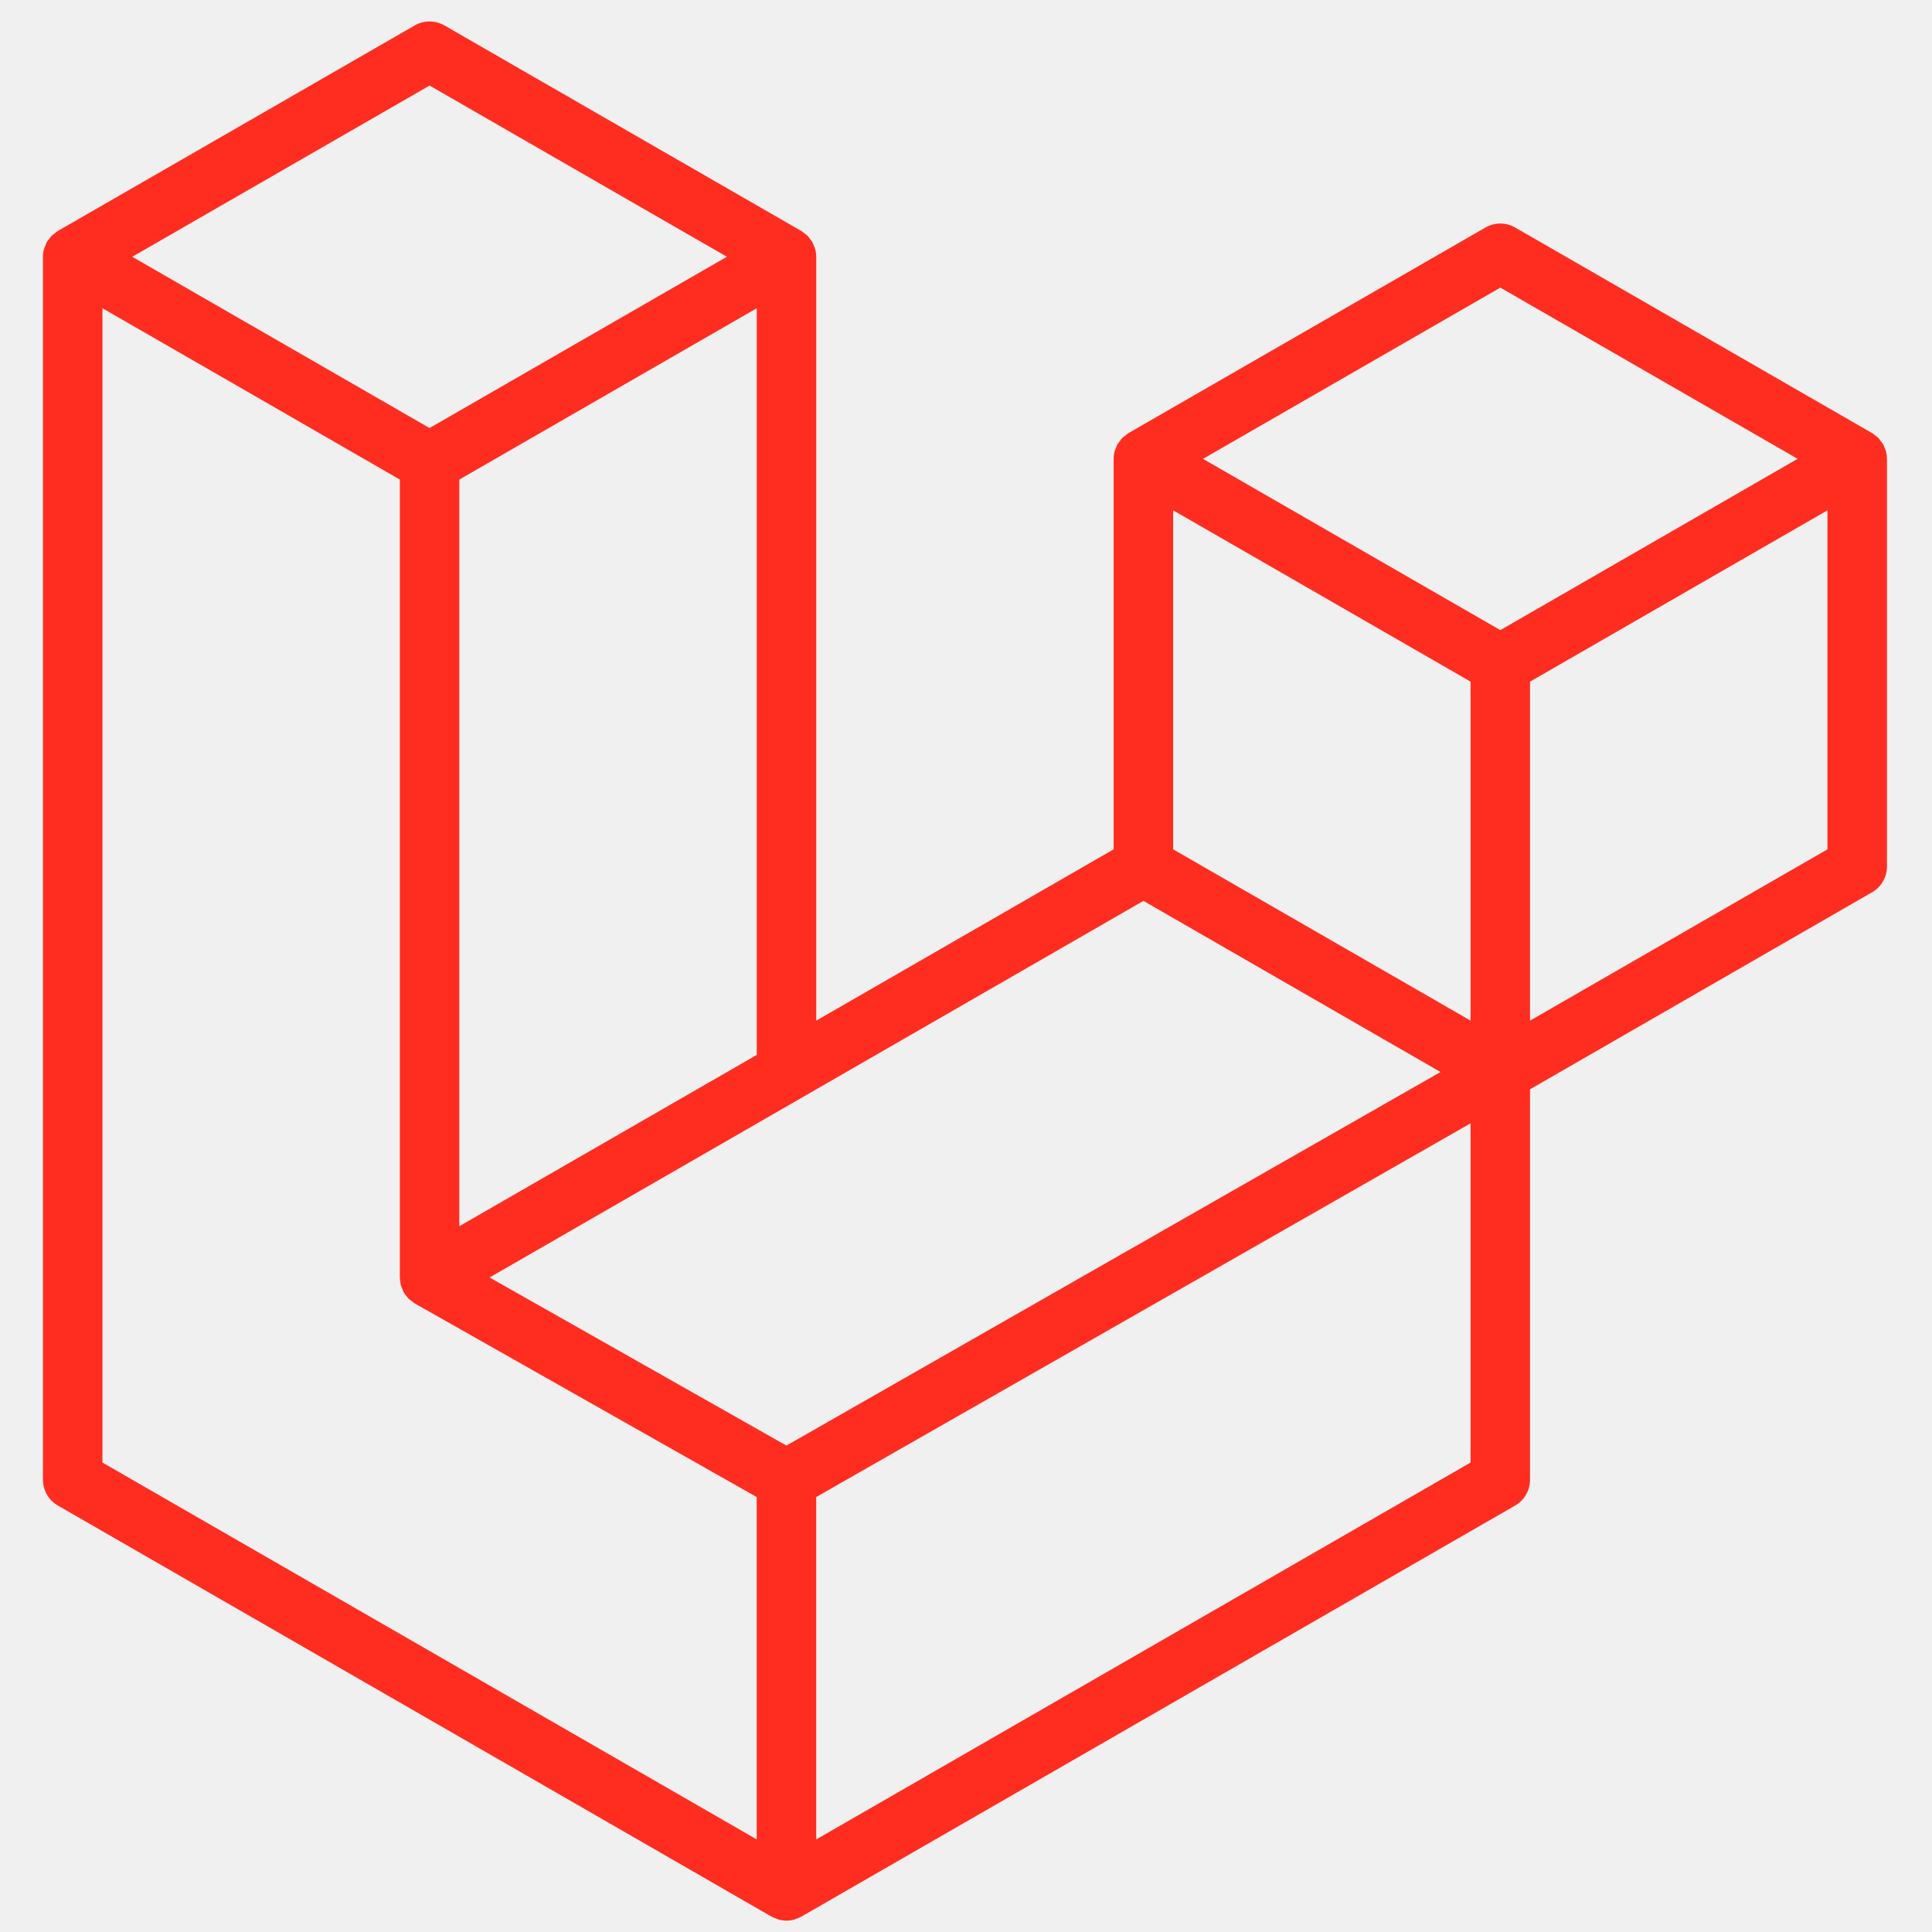
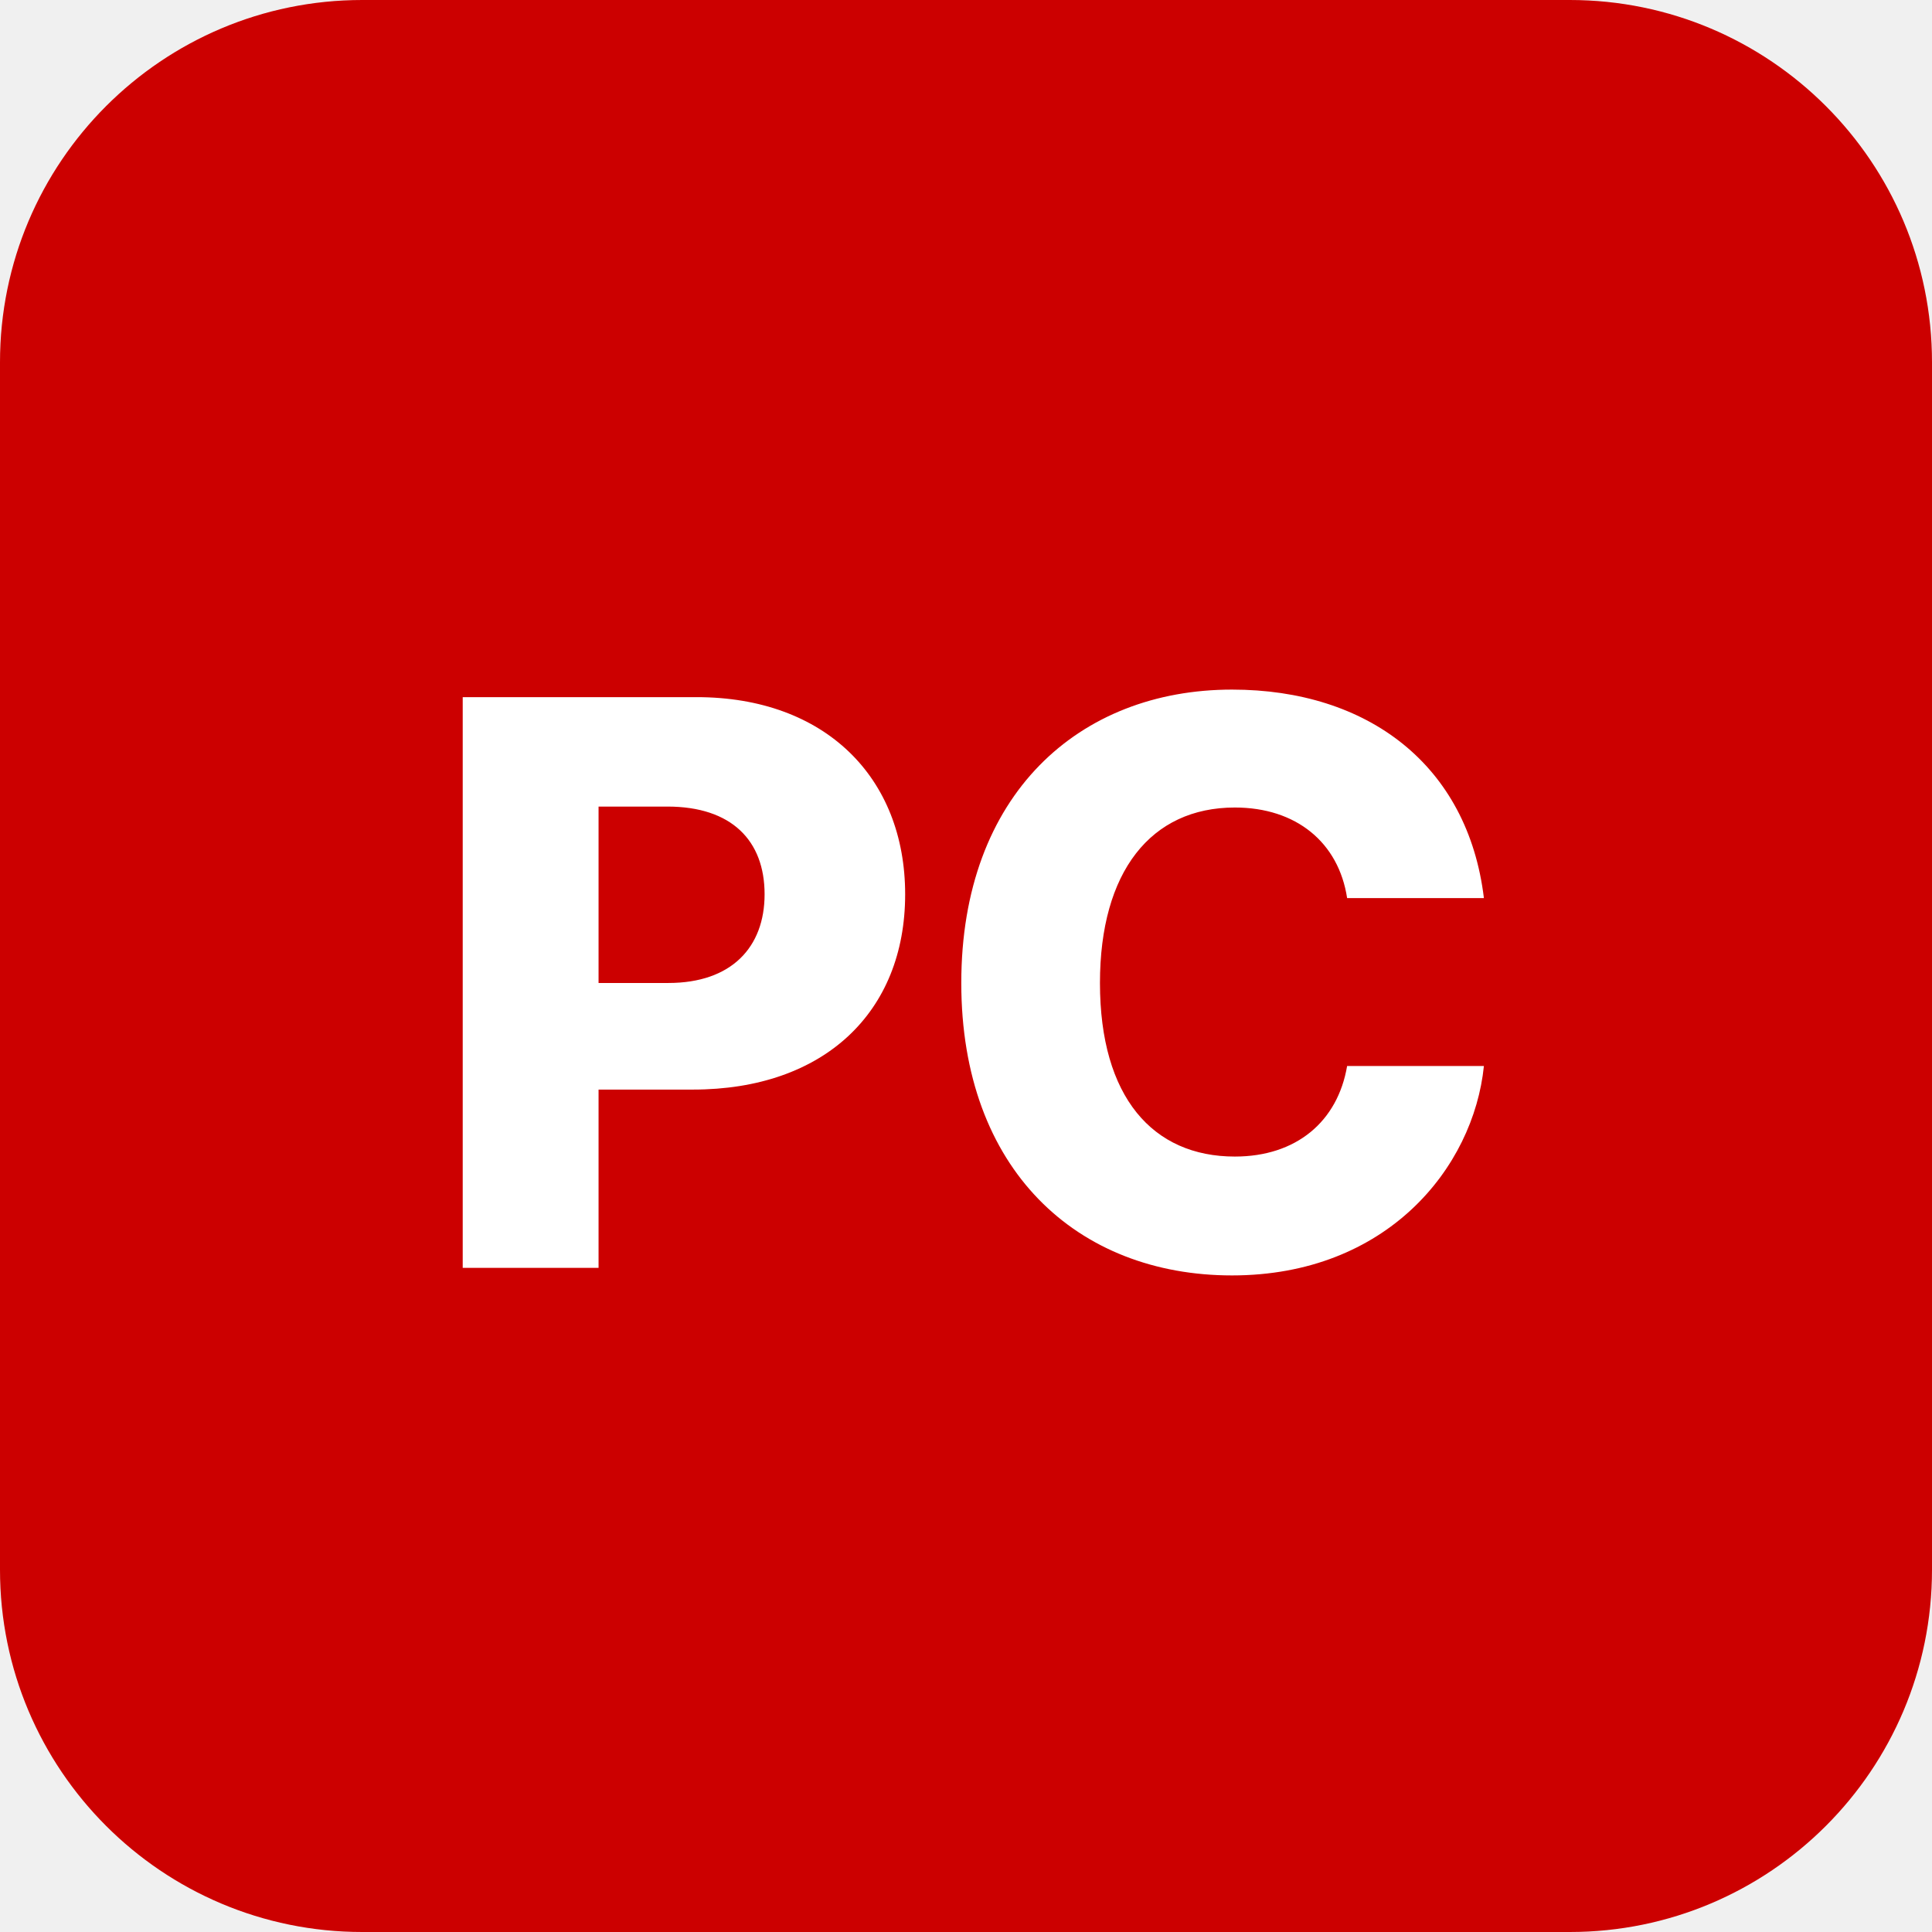
- <svg xmlns="http://www.w3.org/2000/svg" width="166" height="166" viewBox="0 0 166 166" fill="none">
-   <path fill-rule="evenodd" clip-rule="evenodd" d="M162.041 38.759C162.099 38.977 162.129 39.201 162.13 39.426V74.452C162.13 74.902 162.011 75.344 161.786 75.733C161.561 76.122 161.237 76.444 160.847 76.668L131.462 93.594V127.141C131.462 128.054 130.977 128.897 130.186 129.357L68.847 164.683C68.707 164.763 68.554 164.814 68.401 164.868C68.343 164.887 68.289 164.922 68.228 164.938C67.8 165.051 67.349 165.051 66.92 164.938C66.85 164.919 66.786 164.881 66.719 164.855C66.579 164.804 66.432 164.76 66.298 164.683L4.972 129.357C4.583 129.133 4.259 128.81 4.034 128.421C3.808 128.032 3.69 127.591 3.689 127.141L3.689 22.063C3.689 21.834 3.721 21.61 3.779 21.393C3.798 21.32 3.843 21.253 3.868 21.179C3.916 21.045 3.961 20.908 4.031 20.783C4.079 20.7 4.149 20.633 4.206 20.557C4.28 20.454 4.347 20.349 4.433 20.26C4.506 20.186 4.602 20.132 4.685 20.068C4.778 19.992 4.861 19.909 4.966 19.848L35.633 2.185C36.022 1.961 36.462 1.844 36.91 1.844C37.358 1.844 37.798 1.961 38.186 2.185L68.851 19.848H68.857C68.959 19.912 69.045 19.992 69.138 20.065C69.221 20.129 69.313 20.186 69.387 20.257C69.476 20.349 69.54 20.454 69.616 20.557C69.671 20.633 69.744 20.7 69.789 20.783C69.862 20.911 69.904 21.045 69.955 21.179C69.98 21.253 70.025 21.32 70.044 21.396C70.103 21.614 70.133 21.838 70.133 22.063V87.694L95.686 72.974V39.423C95.686 39.2 95.718 38.973 95.775 38.759C95.798 38.683 95.839 38.615 95.865 38.542C95.916 38.408 95.96 38.271 96.031 38.146C96.079 38.063 96.149 37.996 96.203 37.92C96.279 37.818 96.343 37.712 96.433 37.623C96.506 37.549 96.599 37.495 96.681 37.431C96.777 37.355 96.86 37.272 96.962 37.211L127.633 19.548C128.021 19.324 128.461 19.206 128.91 19.206C129.358 19.206 129.798 19.324 130.186 19.548L160.85 37.211C160.959 37.275 161.042 37.355 161.137 37.428C161.217 37.492 161.31 37.549 161.383 37.62C161.473 37.712 161.536 37.818 161.613 37.92C161.67 37.996 161.741 38.063 161.785 38.146C161.859 38.271 161.9 38.408 161.951 38.542C161.98 38.615 162.021 38.683 162.041 38.759ZM157.018 72.974V43.848L146.287 50.028L131.462 58.568V87.694L157.021 72.974H157.018ZM126.354 125.663V96.518L111.771 104.85L70.13 128.626V158.046L126.354 125.663ZM8.801 26.485V125.663L65.018 158.043V128.629L35.649 112L35.64 111.994L35.627 111.988C35.528 111.93 35.445 111.847 35.353 111.777C35.273 111.713 35.18 111.662 35.11 111.592L35.104 111.582C35.021 111.502 34.963 111.403 34.893 111.314C34.829 111.228 34.753 111.154 34.702 111.065L34.699 111.055C34.641 110.96 34.606 110.845 34.565 110.736C34.523 110.64 34.469 110.551 34.443 110.449C34.411 110.328 34.405 110.197 34.392 110.072C34.379 109.976 34.354 109.881 34.354 109.785V109.778V41.205L19.532 32.662L8.801 26.485ZM36.913 7.35L11.364 22.063L36.907 36.777L62.453 22.06L36.907 7.35H36.913ZM50.2 99.174L65.022 90.637V26.485L54.291 32.665L39.466 41.205V105.357L50.2 99.174ZM128.91 24.713L103.363 39.426L128.91 54.14L154.453 39.423L128.91 24.713ZM126.354 58.568L111.529 50.028L100.798 43.848V72.974L115.619 81.511L126.354 87.694V58.568ZM67.571 124.205L105.042 102.803L123.772 92.109L98.245 77.405L68.854 94.334L42.066 109.762L67.571 124.205Z" fill="#FF2D20" />
+ <svg xmlns="http://www.w3.org/2000/svg" width="32" height="32" viewBox="0 0 32 32">
+   <rect width="32" height="32" rx="6" fill="#cc0000" />
+   <text x="16" y="21" text-anchor="middle" font-family="Inter, system-ui, sans-serif" font-weight="800" font-size="13" fill="white">PC</text>
</svg>
